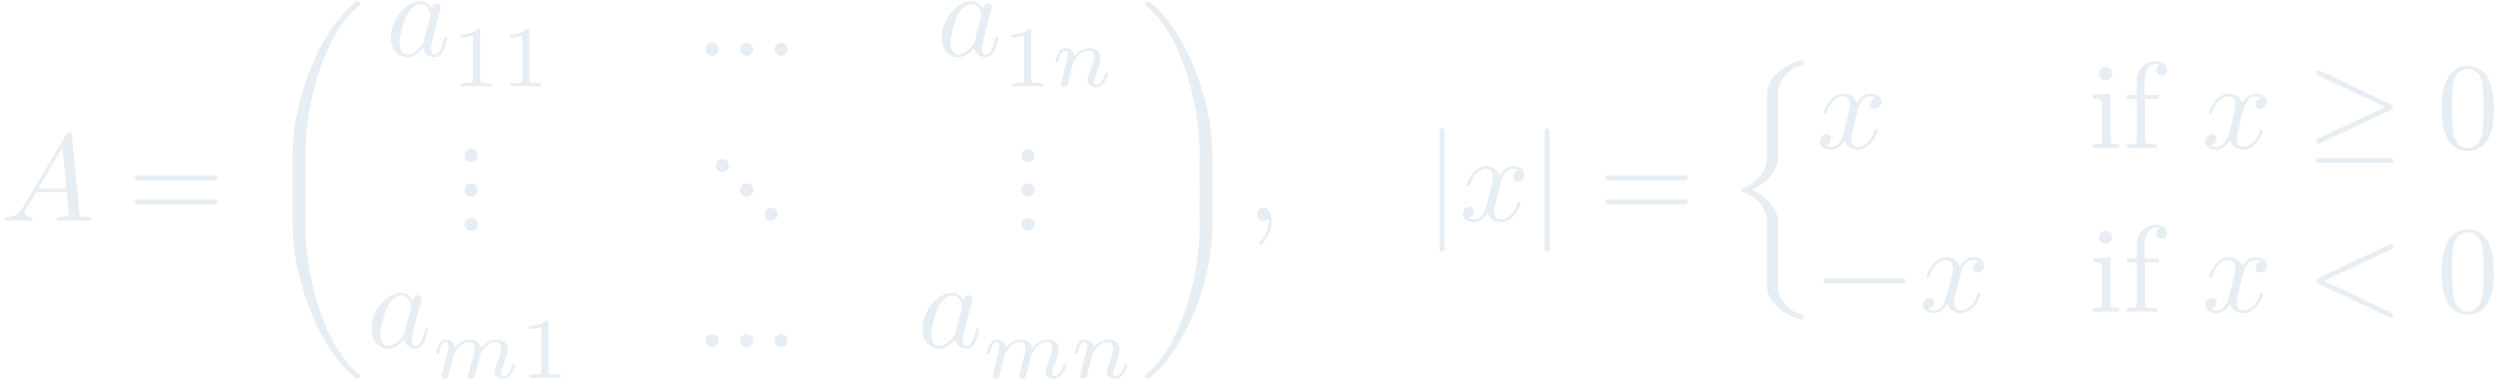
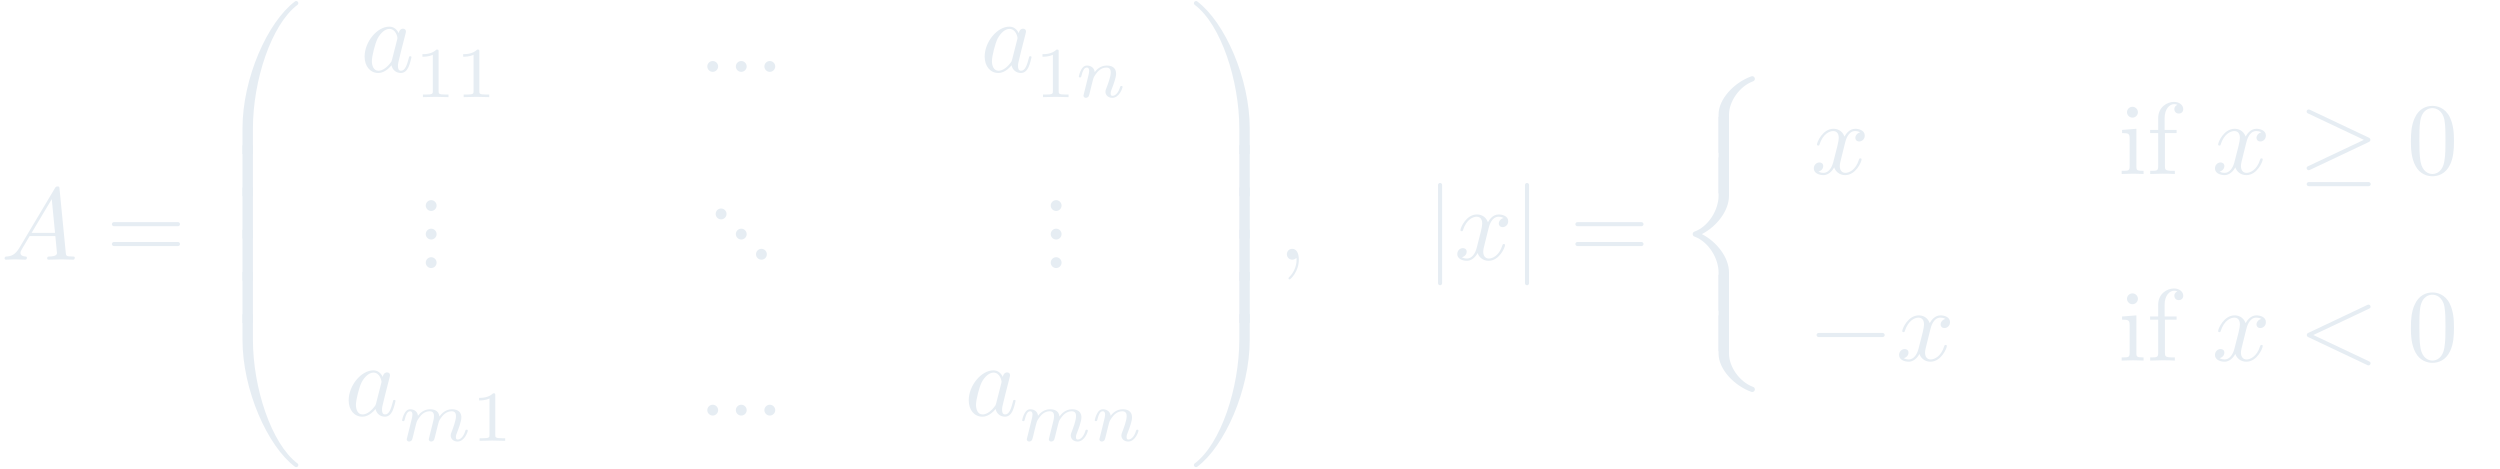
- <svg xmlns="http://www.w3.org/2000/svg" viewBox="-10 -10 20244.545 3076">
+ <svg xmlns="http://www.w3.org/2000/svg" viewBox="-10 -10 24439.545 4577">
  <g fill="#e6edf3" stroke="none">
-     <g transform="translate(19724.543, 2514.5) scale(1.0, -1.0)">
+     <g transform="translate(23519.543, 3515.0) scale(1.0, -1.0)">
      <path d="M460 320 C460 400 455 480 420 554 C374 650 292 666 250 666 C190 666 117 640 76 547 C44 478 39 400 39 320 C39 245 43 155 84 79 C127 -2 200 -22 249 -22 C303 -22 379 -1 423 94 C455 163 460 241 460 320 Z M377 332 C377 257 377 189 366 125 C351 30 294 0 249 0 C210 0 151 25 133 121 C122 181 122 273 122 332 C122 396 122 462 130 516 C149 635 224 644 249 644 C282 644 348 626 367 527 C377 471 377 395 377 332 Z" />
    </g>
-     <g transform="translate(18668.766, 2514.5) scale(1.0, -1.0)">
+     <g transform="translate(22463.766, 3515.0) scale(1.0, -1.0)">
      <path d="M689 -9 L141 250 L689 509 C713 520 696 556 671 545 L90 270 C73 262 73 238 90 230 L671 -45 C696 -56 713 -20 689 -9 Z" />
    </g>
-     <g transform="translate(17818.988, 2514.5) scale(1.0, -1.0)">
+     <g transform="translate(21613.988, 3515.0) scale(1.0, -1.0)">
      <path d="M527 376 C527 428 468 442 434 442 C376 442 341 389 329 366 C304 432 250 442 221 442 C117 442 60 313 60 288 C60 278 72 278 72 278 C80 278 83 280 85 289 C119 395 185 420 219 420 C238 420 273 411 273 353 C273 322 256 255 219 115 C203 53 168 11 124 11 C118 11 95 11 74 24 C99 29 121 50 121 78 C121 105 99 113 84 113 C54 113 29 87 29 55 C29 9 79 -11 123 -11 C189 -11 225 59 228 65 C240 28 276 -11 336 -11 C439 -11 496 118 496 143 C496 153 487 153 484 153 C475 153 473 149 471 142 C438 35 370 11 338 11 C299 11 283 43 283 77 C283 99 289 121 300 165 L334 302 C340 328 363 420 433 420 C438 420 462 420 483 407 C455 402 435 377 435 353 C435 337 446 318 473 318 C495 318 527 336 527 376 Z" />
    </g>
-     <g transform="translate(16902.988, 2514.5) scale(1.0, -1.0)">
+     <g transform="translate(20697.988, 3515.0) scale(1.0, -1.0)">
      <path d="M247 0 L247 31 C181 31 177 36 177 75 L177 442 L37 431 L37 400 C102 400 111 394 111 345 L111 76 C111 31 100 31 33 31 L33 0 L143 3 C178 3 213 1 247 0 Z M192 604 C192 631 169 657 139 657 C105 657 85 629 85 604 C85 577 108 551 138 551 C172 551 192 579 192 604 Z" />
    </g>
-     <g transform="translate(17180.988, 2514.5) scale(1.0, -1.0)">
+     <g transform="translate(20975.988, 3515.0) scale(1.0, -1.0)">
      <path d="M357 635 C357 672 320 705 267 705 C197 705 112 652 112 546 L112 431 L33 431 L33 400 L112 400 L112 76 C112 31 101 31 34 31 L34 0 L148 3 C188 3 235 3 275 0 L275 31 L254 31 C180 31 178 42 178 78 L178 400 L292 400 L292 431 L175 431 L175 547 C175 635 223 683 267 683 C270 683 285 683 300 676 C288 672 270 659 270 634 C270 611 286 591 313 591 C342 591 357 611 357 635 Z" />
    </g>
-     <g transform="translate(17486.988, 2514.5) scale(1.0, -1.0)">
+     <g transform="translate(21281.988, 3515.0) scale(1.0, -1.0)">
      <path d="" />
    </g>
-     <g transform="translate(15530.989, 2514.5) scale(1.0, -1.0)">
+     <g transform="translate(18525.988, 3515.0) scale(1.0, -1.0)">
      <path d="M527 376 C527 428 468 442 434 442 C376 442 341 389 329 366 C304 432 250 442 221 442 C117 442 60 313 60 288 C60 278 72 278 72 278 C80 278 83 280 85 289 C119 395 185 420 219 420 C238 420 273 411 273 353 C273 322 256 255 219 115 C203 53 168 11 124 11 C118 11 95 11 74 24 C99 29 121 50 121 78 C121 105 99 113 84 113 C54 113 29 87 29 55 C29 9 79 -11 123 -11 C189 -11 225 59 228 65 C240 28 276 -11 336 -11 C439 -11 496 118 496 143 C496 153 487 153 484 153 C475 153 473 149 471 142 C438 35 370 11 338 11 C299 11 283 43 283 77 C283 99 289 121 300 165 L334 302 C340 328 363 420 433 420 C438 420 462 420 483 407 C455 402 435 377 435 353 C435 337 446 318 473 318 C495 318 527 336 527 376 Z" />
    </g>
-     <g transform="translate(14697.434, 2514.5) scale(1.0, -1.0)">
+     <g transform="translate(17692.434, 3515.0) scale(1.0, -1.0)">
      <path d="M722 250 C722 261 713 270 702 270 L76 270 C65 270 56 261 56 250 C56 239 65 230 76 230 L702 230 C713 230 722 239 722 250 Z" />
    </g>
-     <g transform="translate(19724.543, 1190.5) scale(1.0, -1.0)">
+     <g transform="translate(23519.543, 1691.0) scale(1.0, -1.0)">
      <path d="M460 320 C460 400 455 480 420 554 C374 650 292 666 250 666 C190 666 117 640 76 547 C44 478 39 400 39 320 C39 245 43 155 84 79 C127 -2 200 -22 249 -22 C303 -22 379 -1 423 94 C455 163 460 241 460 320 Z M377 332 C377 257 377 189 366 125 C351 30 294 0 249 0 C210 0 151 25 133 121 C122 181 122 273 122 332 C122 396 122 462 130 516 C149 635 224 644 249 644 C282 644 348 626 367 527 C377 471 377 395 377 332 Z" />
    </g>
-     <g transform="translate(18668.766, 1190.5) scale(1.0, -1.0)">
+     <g transform="translate(22463.766, 1691.0) scale(1.0, -1.0)">
      <path d="M686 314 C703 322 703 346 686 354 L105 629 C80 640 63 604 87 593 L635 334 L87 75 C63 64 80 28 105 39 L686 314 Z M702 -99 C702 -88 693 -79 682 -79 L96 -79 C85 -79 76 -88 76 -99 C76 -110 85 -119 96 -119 L682 -119 C693 -119 702 -110 702 -99 Z" />
    </g>
-     <g transform="translate(17818.988, 1190.5) scale(1.0, -1.0)">
+     <g transform="translate(21613.988, 1691.0) scale(1.0, -1.0)">
      <path d="M527 376 C527 428 468 442 434 442 C376 442 341 389 329 366 C304 432 250 442 221 442 C117 442 60 313 60 288 C60 278 72 278 72 278 C80 278 83 280 85 289 C119 395 185 420 219 420 C238 420 273 411 273 353 C273 322 256 255 219 115 C203 53 168 11 124 11 C118 11 95 11 74 24 C99 29 121 50 121 78 C121 105 99 113 84 113 C54 113 29 87 29 55 C29 9 79 -11 123 -11 C189 -11 225 59 228 65 C240 28 276 -11 336 -11 C439 -11 496 118 496 143 C496 153 487 153 484 153 C475 153 473 149 471 142 C438 35 370 11 338 11 C299 11 283 43 283 77 C283 99 289 121 300 165 L334 302 C340 328 363 420 433 420 C438 420 462 420 483 407 C455 402 435 377 435 353 C435 337 446 318 473 318 C495 318 527 336 527 376 Z" />
    </g>
-     <g transform="translate(16902.988, 1190.5) scale(1.0, -1.0)">
+     <g transform="translate(20697.988, 1691.0) scale(1.0, -1.0)">
      <path d="M247 0 L247 31 C181 31 177 36 177 75 L177 442 L37 431 L37 400 C102 400 111 394 111 345 L111 76 C111 31 100 31 33 31 L33 0 L143 3 C178 3 213 1 247 0 Z M192 604 C192 631 169 657 139 657 C105 657 85 629 85 604 C85 577 108 551 138 551 C172 551 192 579 192 604 Z" />
    </g>
-     <g transform="translate(17180.988, 1190.5) scale(1.0, -1.0)">
+     <g transform="translate(20975.988, 1691.0) scale(1.0, -1.0)">
      <path d="M357 635 C357 672 320 705 267 705 C197 705 112 652 112 546 L112 431 L33 431 L33 400 L112 400 L112 76 C112 31 101 31 34 31 L34 0 L148 3 C188 3 235 3 275 0 L275 31 L254 31 C180 31 178 42 178 78 L178 400 L292 400 L292 431 L175 431 L175 547 C175 635 223 683 267 683 C270 683 285 683 300 676 C288 672 270 659 270 634 C270 611 286 591 313 591 C342 591 357 611 357 635 Z" />
    </g>
-     <g transform="translate(17486.988, 1190.5) scale(1.0, -1.0)">
+     <g transform="translate(21281.988, 1691.0) scale(1.0, -1.0)">
      <path d="" />
    </g>
-     <g transform="translate(14697.434, 1190.5) scale(1.0, -1.0)">
+     <g transform="translate(17692.434, 1691.0) scale(1.0, -1.0)">
      <path d="M527 376 C527 428 468 442 434 442 C376 442 341 389 329 366 C304 432 250 442 221 442 C117 442 60 313 60 288 C60 278 72 278 72 278 C80 278 83 280 85 289 C119 395 185 420 219 420 C238 420 273 411 273 353 C273 322 256 255 219 115 C203 53 168 11 124 11 C118 11 95 11 74 24 C99 29 121 50 121 78 C121 105 99 113 84 113 C54 113 29 87 29 55 C29 9 79 -11 123 -11 C189 -11 225 59 228 65 C240 28 276 -11 336 -11 C439 -11 496 118 496 143 C496 153 487 153 484 153 C475 153 473 149 471 142 C438 35 370 11 338 11 C299 11 283 43 283 77 C283 99 289 121 300 165 L334 302 C340 328 363 420 433 420 C438 420 462 420 483 407 C455 402 435 377 435 353 C435 337 446 318 473 318 C495 318 527 336 527 376 Z" />
    </g>
-     <g transform="translate(13990.434, 1778.0) scale(1.0, -1.0)">
-       <path d="M608 -780 C608 -771 602 -763 593 -761 C479 -732 398 -627 398 -538 L398 -12 C398 96 302 200 183 250 C302 300 398 404 398 512 L398 1038 C398 1127 479 1232 593 1261 C602 1263 608 1271 608 1280 C608 1291 599 1300 588 1300 C586 1300 585 1300 583 1299 C438 1262 310 1151 310 1038 L310 512 C310 413 229 299 115 269 C106 267 100 259 100 250 C100 241 106 233 115 231 C229 201 310 87 310 -12 L310 -538 C310 -651 438 -762 583 -799 C585 -800 586 -800 588 -800 C599 -800 608 -791 608 -780 Z" />
+     <g transform="translate(16390.434, 3822.5) scale(1.0, -1.0)">
+       <path d="M755 26 C755 37 748 47 738 50 C600 101 502 252 502 375 L502 750 L400 750 L400 375 C400 224 551 63 720 2 C723 1 726 0 729 0 C743 0 755 12 755 26 Z" />
    </g>
-     <g transform="translate(12934.655, 1778.0) scale(1.0, -1.0)">
+     <g transform="translate(16390.434, 3424.5) scale(1.0, -1.0)">
+       <path d="M502 0 L502 748 L400 748 L400 0 L502 0 Z" />
+     </g>
+     <g transform="translate(16390.434, 3028.5) scale(1.0, -1.0)">
+       <path d="M502 1500 L400 1500 L400 1125 C400 988 303 825 164 774 C154 771 147 761 147 750 C147 739 154 729 164 726 C303 675 400 512 400 375 L400 0 L502 0 L502 375 C502 522 382 675 237 750 C382 825 502 978 502 1125 L502 1500 Z" />
+     </g>
+     <g transform="translate(16390.434, 1880.5) scale(1.0, -1.0)">
+       <path d="M502 0 L502 748 L400 748 L400 0 L502 0 Z" />
+     </g>
+     <g transform="translate(16390.434, 1484.5) scale(1.0, -1.0)">
+       <path d="M755 724 C755 738 743 750 729 750 C726 750 723 749 720 748 C551 687 400 526 400 375 L400 0 L502 0 L502 375 C502 498 600 649 738 700 C748 703 755 713 755 724 Z" />
+     </g>
+     <g transform="translate(15334.656, 2528.5) scale(1.0, -1.0)">
      <path d="M722 347 C722 358 713 367 702 367 L76 367 C65 367 56 358 56 347 C56 336 65 327 76 327 L702 327 C713 327 722 336 722 347 Z M722 153 C722 164 713 173 702 173 L76 173 C65 173 56 164 56 153 C56 142 65 133 76 133 L702 133 C713 133 722 142 722 153 Z" />
    </g>
-     <g transform="translate(12378.878, 1778.0) scale(1.0, -1.0)">
+     <g transform="translate(14778.879, 2528.5) scale(1.0, -1.0)">
      <path d="M159 -230 L159 730 C159 741 150 750 139 750 C128 750 119 741 119 730 L119 -230 C119 -241 128 -250 139 -250 C150 -250 159 -241 159 -230 Z" />
    </g>
-     <g transform="translate(11806.878, 1778.0) scale(1.0, -1.0)">
+     <g transform="translate(14206.879, 2528.5) scale(1.0, -1.0)">
      <path d="M527 376 C527 428 468 442 434 442 C376 442 341 389 329 366 C304 432 250 442 221 442 C117 442 60 313 60 288 C60 278 72 278 72 278 C80 278 83 280 85 289 C119 395 185 420 219 420 C238 420 273 411 273 353 C273 322 256 255 219 115 C203 53 168 11 124 11 C118 11 95 11 74 24 C99 29 121 50 121 78 C121 105 99 113 84 113 C54 113 29 87 29 55 C29 9 79 -11 123 -11 C189 -11 225 59 228 65 C240 28 276 -11 336 -11 C439 -11 496 118 496 143 C496 153 487 153 484 153 C475 153 473 149 471 142 C438 35 370 11 338 11 C299 11 283 43 283 77 C283 99 289 121 300 165 L334 302 C340 328 363 420 433 420 C438 420 462 420 483 407 C455 402 435 377 435 353 C435 337 446 318 473 318 C495 318 527 336 527 376 Z" />
    </g>
-     <g transform="translate(11528.878, 1778.0) scale(1.0, -1.0)">
+     <g transform="translate(13928.879, 2528.5) scale(1.0, -1.0)">
      <path d="M159 -230 L159 730 C159 741 150 750 139 750 C128 750 119 741 119 730 L119 -230 C119 -241 128 -250 139 -250 C150 -250 159 -241 159 -230 Z" />
    </g>
-     <g transform="translate(10084.211, 1778.0) scale(1.0, -1.0)">
+     <g transform="translate(12484.212, 2528.5) scale(1.0, -1.0)">
      <path d="M203 1 C203 67 178 106 139 106 C106 106 86 81 86 53 C86 26 106 0 139 0 C151 0 164 4 174 13 C177 15 179 16 179 16 C179 16 181 15 181 1 C181 -73 146 -133 113 -166 C102 -177 102 -179 102 -182 C102 -189 107 -193 112 -193 C123 -193 203 -116 203 1 Z" />
    </g>
-     <g transform="translate(9209.211, 3056.0) scale(1.0, -1.0)">
+     <g transform="translate(11609.212, 4557.0) scale(1.0, -1.0)">
      <path d="M598 1245 L598 1495 L496 1495 L496 1245 C496 776 316 230 61 37 C55 34 52 28 52 21 C52 9 62 0 73 0 C78 0 82 2 85 4 C353 205 598 755 598 1245 Z" />
    </g>
-     <g transform="translate(9209.211, 1777.0) scale(1.0, -1.0)">
+     <g transform="translate(11609.212, 3147.0) scale(1.0, -1.0)">
      <path d="M598 498 L496 498 L496 0 L598 0 L598 498 Z" />
    </g>
-     <g transform="translate(9209.211, 1495.0) scale(1.0, -1.0)">
+     <g transform="translate(11609.212, 2734.0) scale(1.0, -1.0)">
+       <path d="M598 498 L496 498 L496 0 L598 0 L598 498 Z" />
+     </g>
+     <g transform="translate(11609.212, 2321.0) scale(1.0, -1.0)">
+       <path d="M598 498 L496 498 L496 0 L598 0 L598 498 Z" />
+     </g>
+     <g transform="translate(11609.212, 1908.0) scale(1.0, -1.0)">
+       <path d="M598 498 L496 498 L496 0 L598 0 L598 498 Z" />
+     </g>
+     <g transform="translate(11609.212, 1495.0) scale(1.0, -1.0)">
      <path d="M598 0 L598 250 C598 740 353 1289 85 1491 C82 1493 78 1495 73 1495 C62 1495 52 1485 52 1474 C52 1467 55 1461 61 1457 C316 1265 496 718 496 250 L496 0 L598 0 Z" />
    </g>
-     <g transform="translate(8659.012, 3049.0) scale(0.7, -0.7)">
+     <g transform="translate(10659.011, 4299.5) scale(0.7, -0.7)">
      <path d="M658 143 C658 156 645 156 642 156 C628 156 627 150 623 139 C600 59 557 18 517 18 C496 18 492 32 492 53 C492 76 497 89 515 134 C527 165 568 271 568 327 C568 424 491 441 438 441 C355 441 299 390 269 350 C262 419 203 441 162 441 C119 441 96 410 83 387 C61 350 47 293 47 288 C47 275 61 275 64 275 C78 275 79 278 86 305 C101 364 120 413 159 413 C185 413 192 391 192 364 C192 345 183 308 176 281 L154 191 L122 63 C118 50 112 25 112 22 C112 0 130 -10 146 -10 C164 -10 180 3 185 12 C190 21 198 53 203 74 L225 164 C231 186 237 208 242 231 C253 272 255 280 284 321 C312 361 359 413 434 413 C492 413 493 362 493 343 C493 283 450 172 434 130 C423 102 419 93 419 76 C419 23 463 -10 514 -10 C614 -10 658 128 658 143 Z" />
    </g>
-     <g transform="translate(7949.211, 3049.0) scale(0.7, -0.7)">
+     <g transform="translate(9949.211, 4299.5) scale(0.7, -0.7)">
      <path d="M965 143 C965 156 952 156 949 156 C935 156 934 150 930 139 C907 59 864 18 824 18 C803 18 799 32 799 53 C799 76 804 89 822 134 C834 165 875 271 875 327 C875 343 875 385 838 414 C821 427 792 441 745 441 C655 441 600 382 568 340 C560 425 489 441 438 441 C355 441 299 390 269 350 C262 419 203 441 162 441 C119 441 96 410 83 387 C61 350 47 293 47 288 C47 275 61 275 64 275 C78 275 79 278 86 305 C101 364 120 413 159 413 C185 413 192 391 192 364 C192 345 183 308 176 281 L154 191 L122 63 C118 50 112 25 112 22 C112 0 130 -10 146 -10 C164 -10 180 3 185 12 C190 21 198 53 203 74 L225 164 C231 186 237 208 242 231 C253 272 255 280 284 321 C312 361 359 413 434 413 C492 413 493 362 493 343 C493 318 490 305 476 249 L434 81 C429 61 420 27 420 22 C420 0 438 -10 454 -10 C472 -10 488 3 493 12 C498 21 506 53 511 74 L533 164 C539 186 545 208 550 231 C561 274 561 276 581 307 C613 356 663 413 741 413 C797 413 800 367 800 343 C800 283 757 172 741 130 C730 102 726 93 726 76 C726 23 770 -10 821 -10 C921 -10 965 128 965 143 Z" />
    </g>
-     <g transform="translate(7420.211, 2802.0) scale(1.0, -1.0)">
+     <g transform="translate(9420.211, 4052.5) scale(1.0, -1.0)">
      <path d="M498 143 C498 153 489 153 486 153 C476 153 475 149 472 135 C455 70 437 11 396 11 C369 11 366 37 366 57 C366 79 368 87 379 131 L401 221 L437 361 C444 389 444 391 444 395 C444 412 432 422 415 422 C391 422 376 400 373 378 C355 415 326 442 281 442 C164 442 40 295 40 149 C40 55 95 -11 173 -11 C193 -11 243 -7 303 64 C311 22 346 -11 394 -11 C429 -11 452 12 468 44 C485 80 498 143 498 143 Z M361 332 C361 326 359 320 358 315 L308 119 C303 101 303 99 288 82 C244 27 203 11 175 11 C125 11 111 66 111 105 C111 155 143 278 166 324 C197 383 242 420 282 420 C347 420 361 338 361 332 Z" />
    </g>
-     <g transform="translate(5617.434, 2802.0) scale(1.0, -1.0)">
+     <g transform="translate(6817.434, 4052.5) scale(1.0, -1.0)">
      <path d="M193 53 C193 82 169 106 140 106 C111 106 87 82 87 53 C87 24 111 0 140 0 C169 0 193 24 193 53 Z M472 53 C472 82 448 106 419 106 C390 106 366 82 366 53 C366 24 390 0 419 0 C448 0 472 24 472 53 Z M751 53 C751 82 727 106 698 106 C669 106 645 82 645 53 C645 24 669 0 698 0 C727 0 751 24 751 53 Z" />
    </g>
-     <g transform="translate(4197.355, 3049.0) scale(0.7, -0.7)">
+     <g transform="translate(4597.355, 4299.5) scale(0.7, -0.7)">
      <path d="M473 0 L473 36 L435 36 C335 36 335 49 335 82 L335 636 C335 663 333 664 305 664 C241 601 150 600 109 600 L109 564 C133 564 199 564 254 592 L254 82 C254 49 254 36 154 36 L116 36 L116 0 L294 4 L473 0 Z" />
    </g>
-     <g transform="translate(3487.556, 3049.0) scale(0.7, -0.7)">
+     <g transform="translate(3887.556, 4299.5) scale(0.7, -0.7)">
      <path d="M965 143 C965 156 952 156 949 156 C935 156 934 150 930 139 C907 59 864 18 824 18 C803 18 799 32 799 53 C799 76 804 89 822 134 C834 165 875 271 875 327 C875 343 875 385 838 414 C821 427 792 441 745 441 C655 441 600 382 568 340 C560 425 489 441 438 441 C355 441 299 390 269 350 C262 419 203 441 162 441 C119 441 96 410 83 387 C61 350 47 293 47 288 C47 275 61 275 64 275 C78 275 79 278 86 305 C101 364 120 413 159 413 C185 413 192 391 192 364 C192 345 183 308 176 281 L154 191 L122 63 C118 50 112 25 112 22 C112 0 130 -10 146 -10 C164 -10 180 3 185 12 C190 21 198 53 203 74 L225 164 C231 186 237 208 242 231 C253 272 255 280 284 321 C312 361 359 413 434 413 C492 413 493 362 493 343 C493 318 490 305 476 249 L434 81 C429 61 420 27 420 22 C420 0 438 -10 454 -10 C472 -10 488 3 493 12 C498 21 506 53 511 74 L533 164 C539 186 545 208 550 231 C561 274 561 276 581 307 C613 356 663 413 741 413 C797 413 800 367 800 343 C800 283 757 172 741 130 C730 102 726 93 726 76 C726 23 770 -10 821 -10 C921 -10 965 128 965 143 Z" />
    </g>
-     <g transform="translate(2958.556, 2802.0) scale(1.0, -1.0)">
+     <g transform="translate(3358.556, 4052.5) scale(1.0, -1.0)">
      <path d="M498 143 C498 153 489 153 486 153 C476 153 475 149 472 135 C455 70 437 11 396 11 C369 11 366 37 366 57 C366 79 368 87 379 131 L401 221 L437 361 C444 389 444 391 444 395 C444 412 432 422 415 422 C391 422 376 400 373 378 C355 415 326 442 281 442 C164 442 40 295 40 149 C40 55 95 -11 173 -11 C193 -11 243 -7 303 64 C311 22 346 -11 394 -11 C429 -11 452 12 468 44 C485 80 498 143 498 143 Z M361 332 C361 326 359 320 358 315 L308 119 C303 101 303 99 288 82 C244 27 203 11 175 11 C125 11 111 66 111 105 C111 155 143 278 166 324 C197 383 242 420 282 420 C347 420 361 338 361 332 Z" />
    </g>
-     <g transform="translate(8205.711, 1778.0) scale(1.0, -1.0)">
+     <g transform="translate(10205.711, 2528.5) scale(1.0, -1.0)">
      <path d="M162 -29 C162 0 138 24 109 24 C80 24 56 0 56 -29 C56 -58 80 -82 109 -82 C138 -82 162 -58 162 -29 Z M162 250 C162 279 138 303 109 303 C80 303 56 279 56 250 C56 221 80 197 109 197 C138 197 162 221 162 250 Z M162 529 C162 558 138 582 109 582 C80 582 56 558 56 529 C56 500 80 476 109 476 C138 476 162 500 162 529 Z" />
    </g>
-     <g transform="translate(5729.434, 1778.0) scale(1.0, -1.0)">
+     <g transform="translate(6929.434, 2528.5) scale(1.0, -1.0)">
      <path d="M360 250 C360 279 336 303 307 303 C278 303 254 279 254 250 C254 221 278 197 307 197 C336 197 360 221 360 250 Z M163 447 C163 477 139 500 110 500 C80 500 57 477 57 447 C57 418 80 394 110 394 C139 394 163 418 163 447 Z M557 53 C557 82 534 106 504 106 C475 106 451 82 451 53 C451 23 475 0 504 0 C534 0 557 23 557 53 Z" />
    </g>
-     <g transform="translate(3696.106, 1778.0) scale(1.0, -1.0)">
+     <g transform="translate(4096.105, 2528.5) scale(1.0, -1.0)">
      <path d="M162 -29 C162 0 138 24 109 24 C80 24 56 0 56 -29 C56 -58 80 -82 109 -82 C138 -82 162 -58 162 -29 Z M162 250 C162 279 138 303 109 303 C80 303 56 279 56 250 C56 221 80 197 109 197 C138 197 162 221 162 250 Z M162 529 C162 558 138 582 109 582 C80 582 56 558 56 529 C56 500 80 476 109 476 C138 476 162 500 162 529 Z" />
    </g>
-     <g transform="translate(8503.262, 689.0) scale(0.7, -0.7)">
+     <g transform="translate(10503.261, 939.5) scale(0.7, -0.7)">
      <path d="M658 143 C658 156 645 156 642 156 C628 156 627 150 623 139 C600 59 557 18 517 18 C496 18 492 32 492 53 C492 76 497 89 515 134 C527 165 568 271 568 327 C568 424 491 441 438 441 C355 441 299 390 269 350 C262 419 203 441 162 441 C119 441 96 410 83 387 C61 350 47 293 47 288 C47 275 61 275 64 275 C78 275 79 278 86 305 C101 364 120 413 159 413 C185 413 192 391 192 364 C192 345 183 308 176 281 L154 191 L122 63 C118 50 112 25 112 22 C112 0 130 -10 146 -10 C164 -10 180 3 185 12 C190 21 198 53 203 74 L225 164 C231 186 237 208 242 231 C253 272 255 280 284 321 C312 361 359 413 434 413 C492 413 493 362 493 343 C493 283 450 172 434 130 C423 102 419 93 419 76 C419 23 463 -10 514 -10 C614 -10 658 128 658 143 Z" />
    </g>
-     <g transform="translate(8104.961, 689.0) scale(0.7, -0.7)">
+     <g transform="translate(10104.961, 939.5) scale(0.7, -0.7)">
      <path d="M473 0 L473 36 L435 36 C335 36 335 49 335 82 L335 636 C335 663 333 664 305 664 C241 601 150 600 109 600 L109 564 C133 564 199 564 254 592 L254 82 C254 49 254 36 154 36 L116 36 L116 0 L294 4 L473 0 Z" />
    </g>
-     <g transform="translate(7575.961, 442.0) scale(1.0, -1.0)">
+     <g transform="translate(9575.961, 692.5) scale(1.0, -1.0)">
      <path d="M498 143 C498 153 489 153 486 153 C476 153 475 149 472 135 C455 70 437 11 396 11 C369 11 366 37 366 57 C366 79 368 87 379 131 L401 221 L437 361 C444 389 444 391 444 395 C444 412 432 422 415 422 C391 422 376 400 373 378 C355 415 326 442 281 442 C164 442 40 295 40 149 C40 55 95 -11 173 -11 C193 -11 243 -7 303 64 C311 22 346 -11 394 -11 C429 -11 452 12 468 44 C485 80 498 143 498 143 Z M361 332 C361 326 359 320 358 315 L308 119 C303 101 303 99 288 82 C244 27 203 11 175 11 C125 11 111 66 111 105 C111 155 143 278 166 324 C197 383 242 420 282 420 C347 420 361 338 361 332 Z" />
    </g>
-     <g transform="translate(5617.434, 442.0) scale(1.0, -1.0)">
+     <g transform="translate(6817.434, 692.5) scale(1.0, -1.0)">
      <path d="M193 53 C193 82 169 106 140 106 C111 106 87 82 87 53 C87 24 111 0 140 0 C169 0 193 24 193 53 Z M472 53 C472 82 448 106 419 106 C390 106 366 82 366 53 C366 24 390 0 419 0 C448 0 472 24 472 53 Z M751 53 C751 82 727 106 698 106 C669 106 645 82 645 53 C645 24 669 0 698 0 C727 0 751 24 751 53 Z" />
    </g>
-     <g transform="translate(3643.306, 689.0) scale(0.7, -0.7)">
+     <g transform="translate(4043.306, 939.5) scale(0.7, -0.7)">
      <path d="M473 0 L473 36 L435 36 C335 36 335 49 335 82 L335 636 C335 663 333 664 305 664 C241 601 150 600 109 600 L109 564 C133 564 199 564 254 592 L254 82 C254 49 254 36 154 36 L116 36 L116 0 L294 4 L473 0 Z" />
    </g>
-     <g transform="translate(4041.606, 689.0) scale(0.7, -0.7)">
+     <g transform="translate(4441.605, 939.5) scale(0.7, -0.7)">
      <path d="M473 0 L473 36 L435 36 C335 36 335 49 335 82 L335 636 C335 663 333 664 305 664 C241 601 150 600 109 600 L109 564 C133 564 199 564 254 592 L254 82 C254 49 254 36 154 36 L116 36 L116 0 L294 4 L473 0 Z" />
    </g>
-     <g transform="translate(3114.306, 442.0) scale(1.0, -1.0)">
+     <g transform="translate(3514.306, 692.5) scale(1.0, -1.0)">
      <path d="M498 143 C498 153 489 153 486 153 C476 153 475 149 472 135 C455 70 437 11 396 11 C369 11 366 37 366 57 C366 79 368 87 379 131 L401 221 L437 361 C444 389 444 391 444 395 C444 412 432 422 415 422 C391 422 376 400 373 378 C355 415 326 442 281 442 C164 442 40 295 40 149 C40 55 95 -11 173 -11 C193 -11 243 -7 303 64 C311 22 346 -11 394 -11 C429 -11 452 12 468 44 C485 80 498 143 498 143 Z M361 332 C361 326 359 320 358 315 L308 119 C303 101 303 99 288 82 C244 27 203 11 175 11 C125 11 111 66 111 105 C111 155 143 278 166 324 C197 383 242 420 282 420 C347 420 361 338 361 332 Z" />
    </g>
-     <g transform="translate(2083.556, 3056.0) scale(1.0, -1.0)">
+     <g transform="translate(2083.556, 4557.0) scale(1.0, -1.0)">
      <path d="M823 21 C823 28 820 34 814 37 C559 230 379 776 379 1245 L379 1495 L277 1495 L277 1245 C277 755 522 205 790 4 C793 2 797 0 802 0 C813 0 823 9 823 21 Z" />
    </g>
-     <g transform="translate(2083.556, 1777.0) scale(1.0, -1.0)">
+     <g transform="translate(2083.556, 3147.0) scale(1.0, -1.0)">
+       <path d="M379 0 L379 498 L277 498 L277 0 L379 0 Z" />
+     </g>
+     <g transform="translate(2083.556, 2734.0) scale(1.0, -1.0)">
+       <path d="M379 0 L379 498 L277 498 L277 0 L379 0 Z" />
+     </g>
+     <g transform="translate(2083.556, 2321.0) scale(1.0, -1.0)">
+       <path d="M379 0 L379 498 L277 498 L277 0 L379 0 Z" />
+     </g>
+     <g transform="translate(2083.556, 1908.0) scale(1.0, -1.0)">
      <path d="M379 0 L379 498 L277 498 L277 0 L379 0 Z" />
    </g>
    <g transform="translate(2083.556, 1495.0) scale(1.0, -1.0)">
      <path d="M823 1474 C823 1485 813 1495 802 1495 C797 1495 793 1493 790 1491 C522 1289 277 740 277 250 L277 0 L379 0 L379 250 C379 718 559 1265 814 1457 C820 1461 823 1467 823 1474 Z" />
    </g>
-     <g transform="translate(1027.778, 1778.0) scale(1.0, -1.0)">
+     <g transform="translate(1027.778, 2528.5) scale(1.0, -1.0)">
      <path d="M722 347 C722 358 713 367 702 367 L76 367 C65 367 56 358 56 347 C56 336 65 327 76 327 L702 327 C713 327 722 336 722 347 Z M722 153 C722 164 713 173 702 173 L76 173 C65 173 56 164 56 153 C56 142 65 133 76 133 L702 133 C713 133 722 142 722 153 Z" />
    </g>
-     <g transform="translate(0.0, 1778.0) scale(1.0, -1.0)">
+     <g transform="translate(0.0, 2528.5) scale(1.0, -1.0)">
      <path d="M721 20 C721 31 711 31 698 31 C636 31 636 38 633 67 L572 692 C570 712 570 716 553 716 C537 716 533 709 527 699 L179 115 C139 48 100 34 56 31 C44 30 35 30 35 11 C35 5 40 0 48 0 C75 0 106 3 134 3 C167 3 202 0 234 0 C240 0 253 0 253 19 C253 30 244 31 237 31 C214 33 190 41 190 66 C190 78 196 89 204 103 C211 115 212 115 280 231 L531 231 C533 210 547 74 547 64 C547 34 495 31 475 31 C461 31 451 31 451 11 C451 0 465 0 465 0 C506 0 549 3 590 3 C615 3 678 0 703 0 C709 0 721 0 721 20 Z M528 262 L299 262 L496 592 L528 262 Z" />
    </g>
  </g>
</svg>
